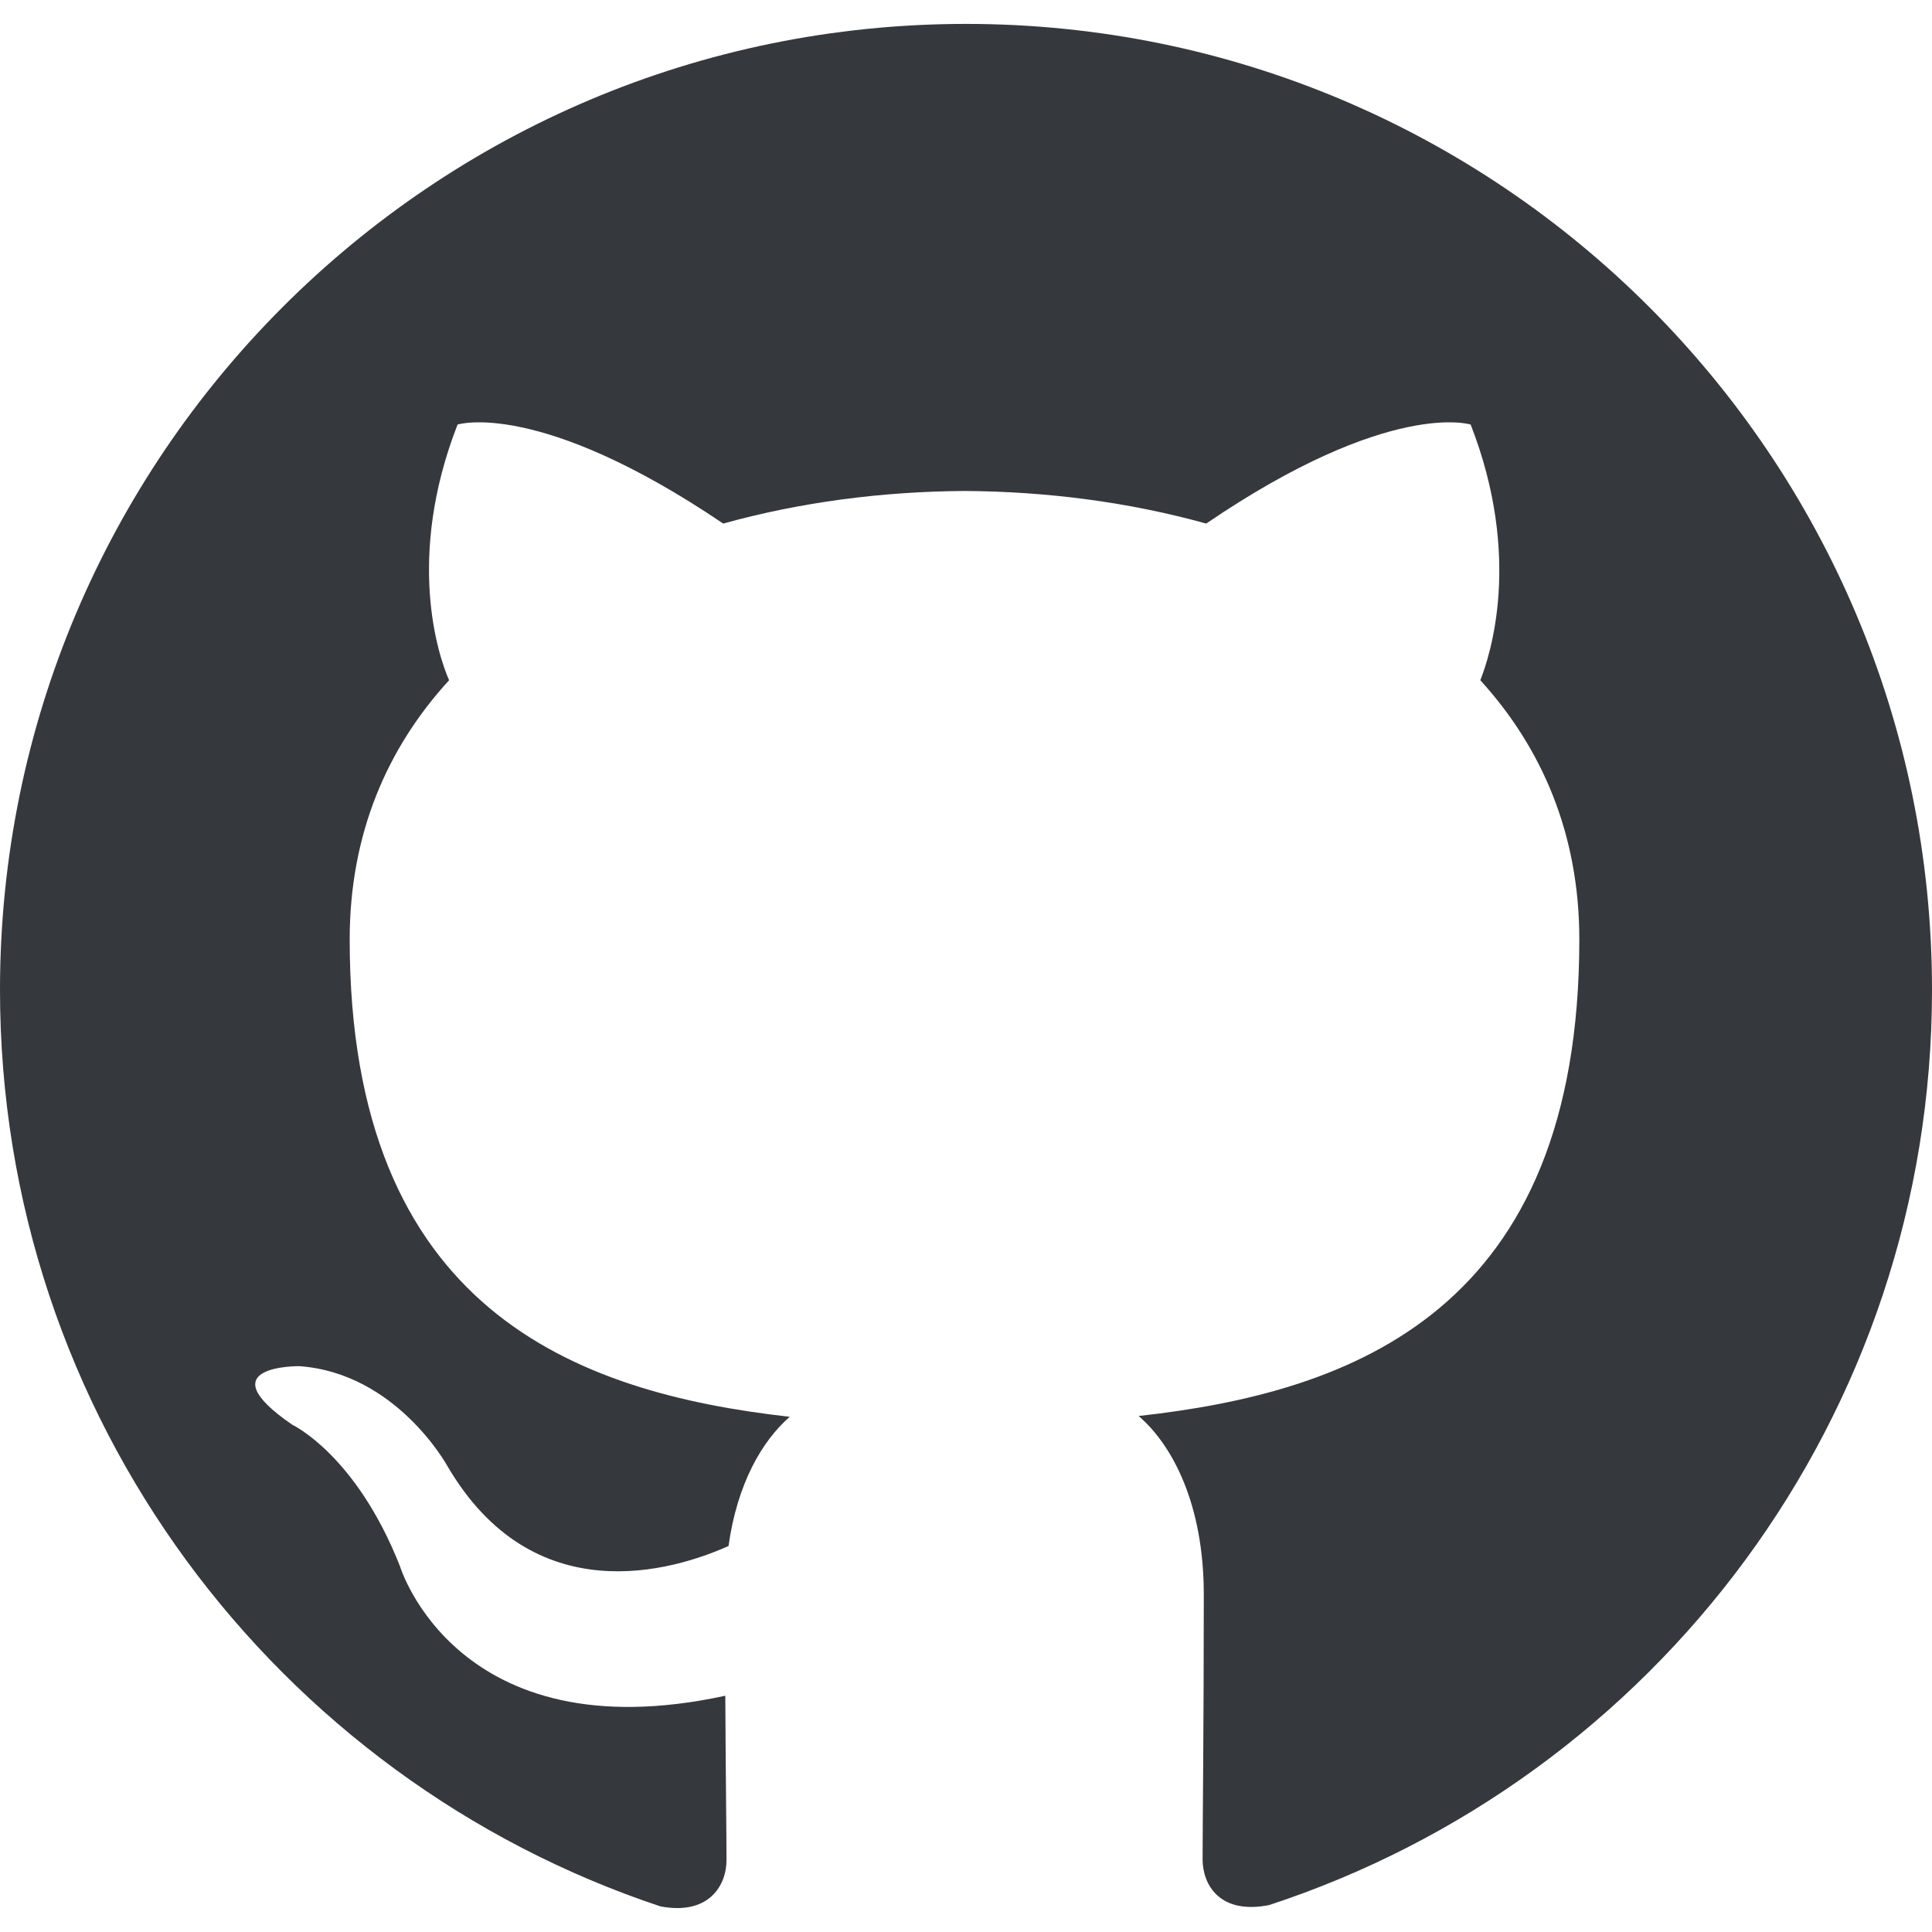
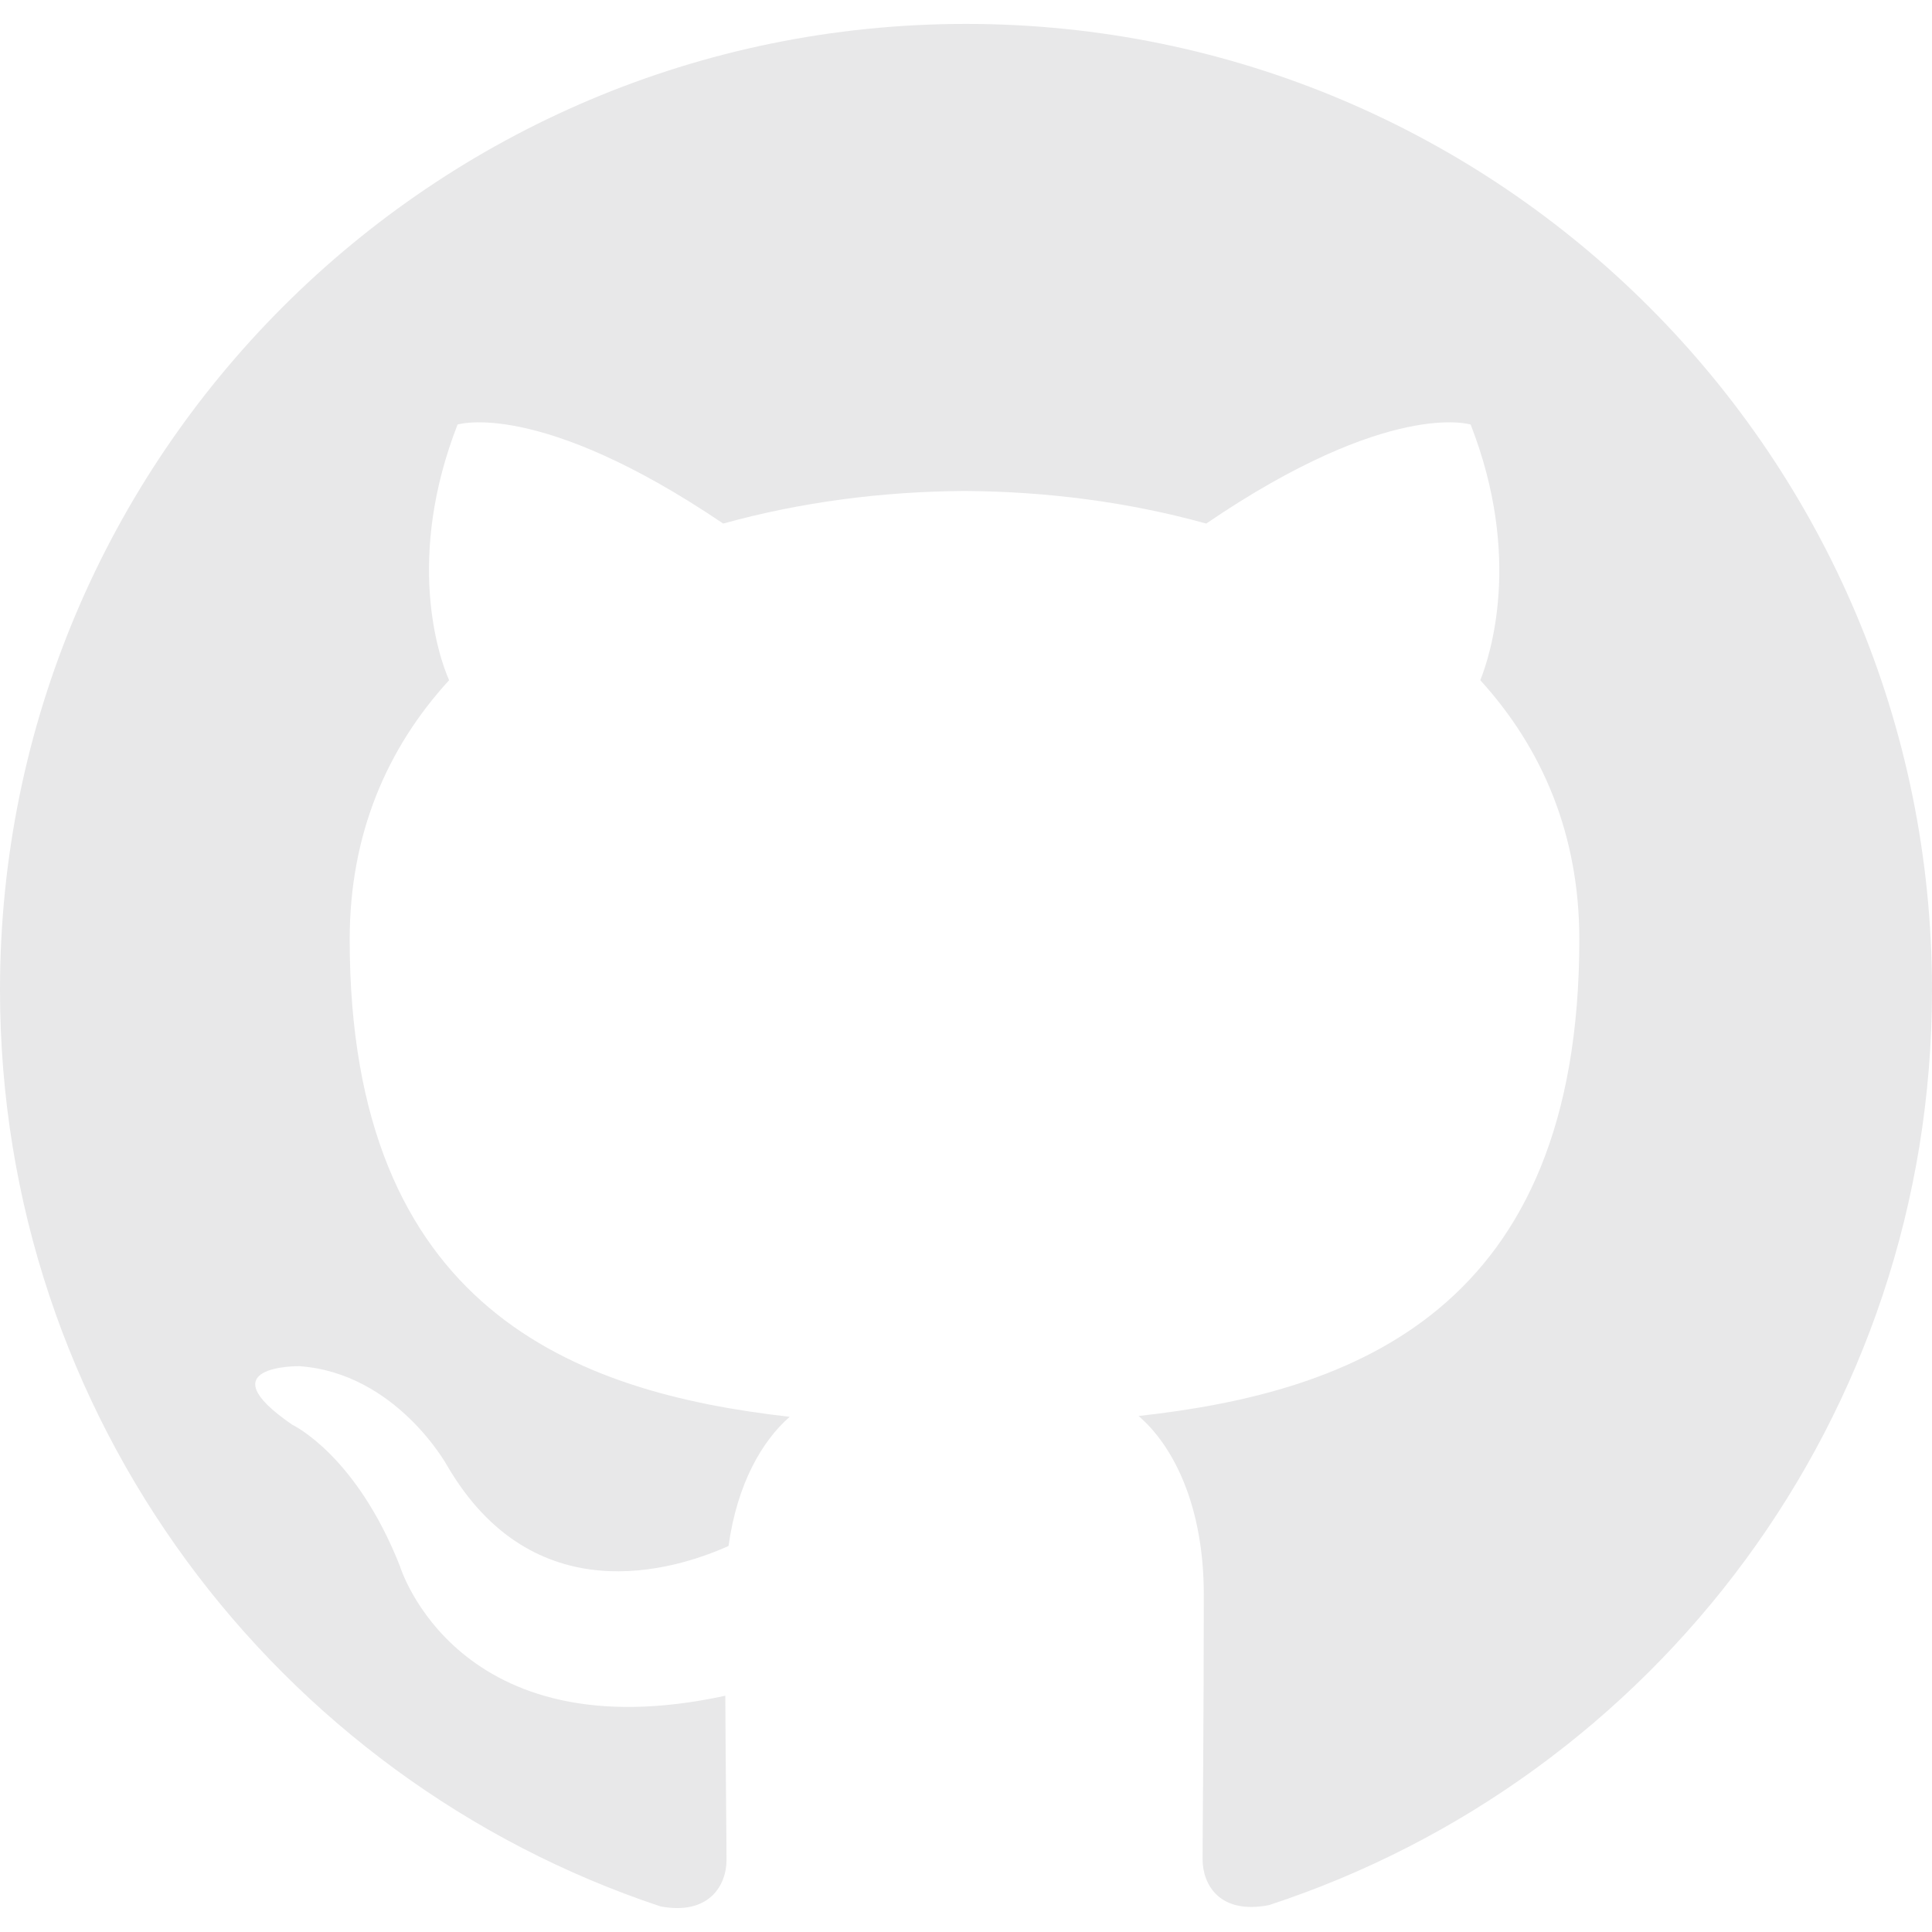
- <svg xmlns="http://www.w3.org/2000/svg" fill="#35383c" role="img" viewBox="0 0 24 24">
+ <svg xmlns="http://www.w3.org/2000/svg" fill="#e8e8e9" role="img" viewBox="0 0 24 24">
  <path d="M12 .297c-6.63 0-12 5.373-12 12 0 5.303 3.438 9.8 8.205 11.385.6.113.82-.258.82-.577 0-.285-.01-1.04-.015-2.04-3.338.724-4.042-1.61-4.042-1.61C4.422 18.07 3.633 17.7 3.633 17.7c-1.087-.744.084-.729.084-.729 1.205.084 1.838 1.236 1.838 1.236 1.07 1.835 2.809 1.305 3.495.998.108-.776.417-1.305.76-1.605-2.665-.3-5.466-1.332-5.466-5.93 0-1.31.465-2.38 1.235-3.22-.135-.303-.54-1.523.105-3.176 0 0 1.005-.322 3.3 1.23.96-.267 1.98-.399 3-.405 1.02.006 2.04.138 3 .405 2.28-1.552 3.285-1.23 3.285-1.23.645 1.653.24 2.873.12 3.176.765.84 1.23 1.91 1.23 3.22 0 4.61-2.805 5.625-5.475 5.92.42.36.81 1.096.81 2.22 0 1.606-.015 2.896-.015 3.286 0 .315.21.69.825.57C20.565 22.092 24 17.592 24 12.297c0-6.627-5.373-12-12-12" />
</svg>
